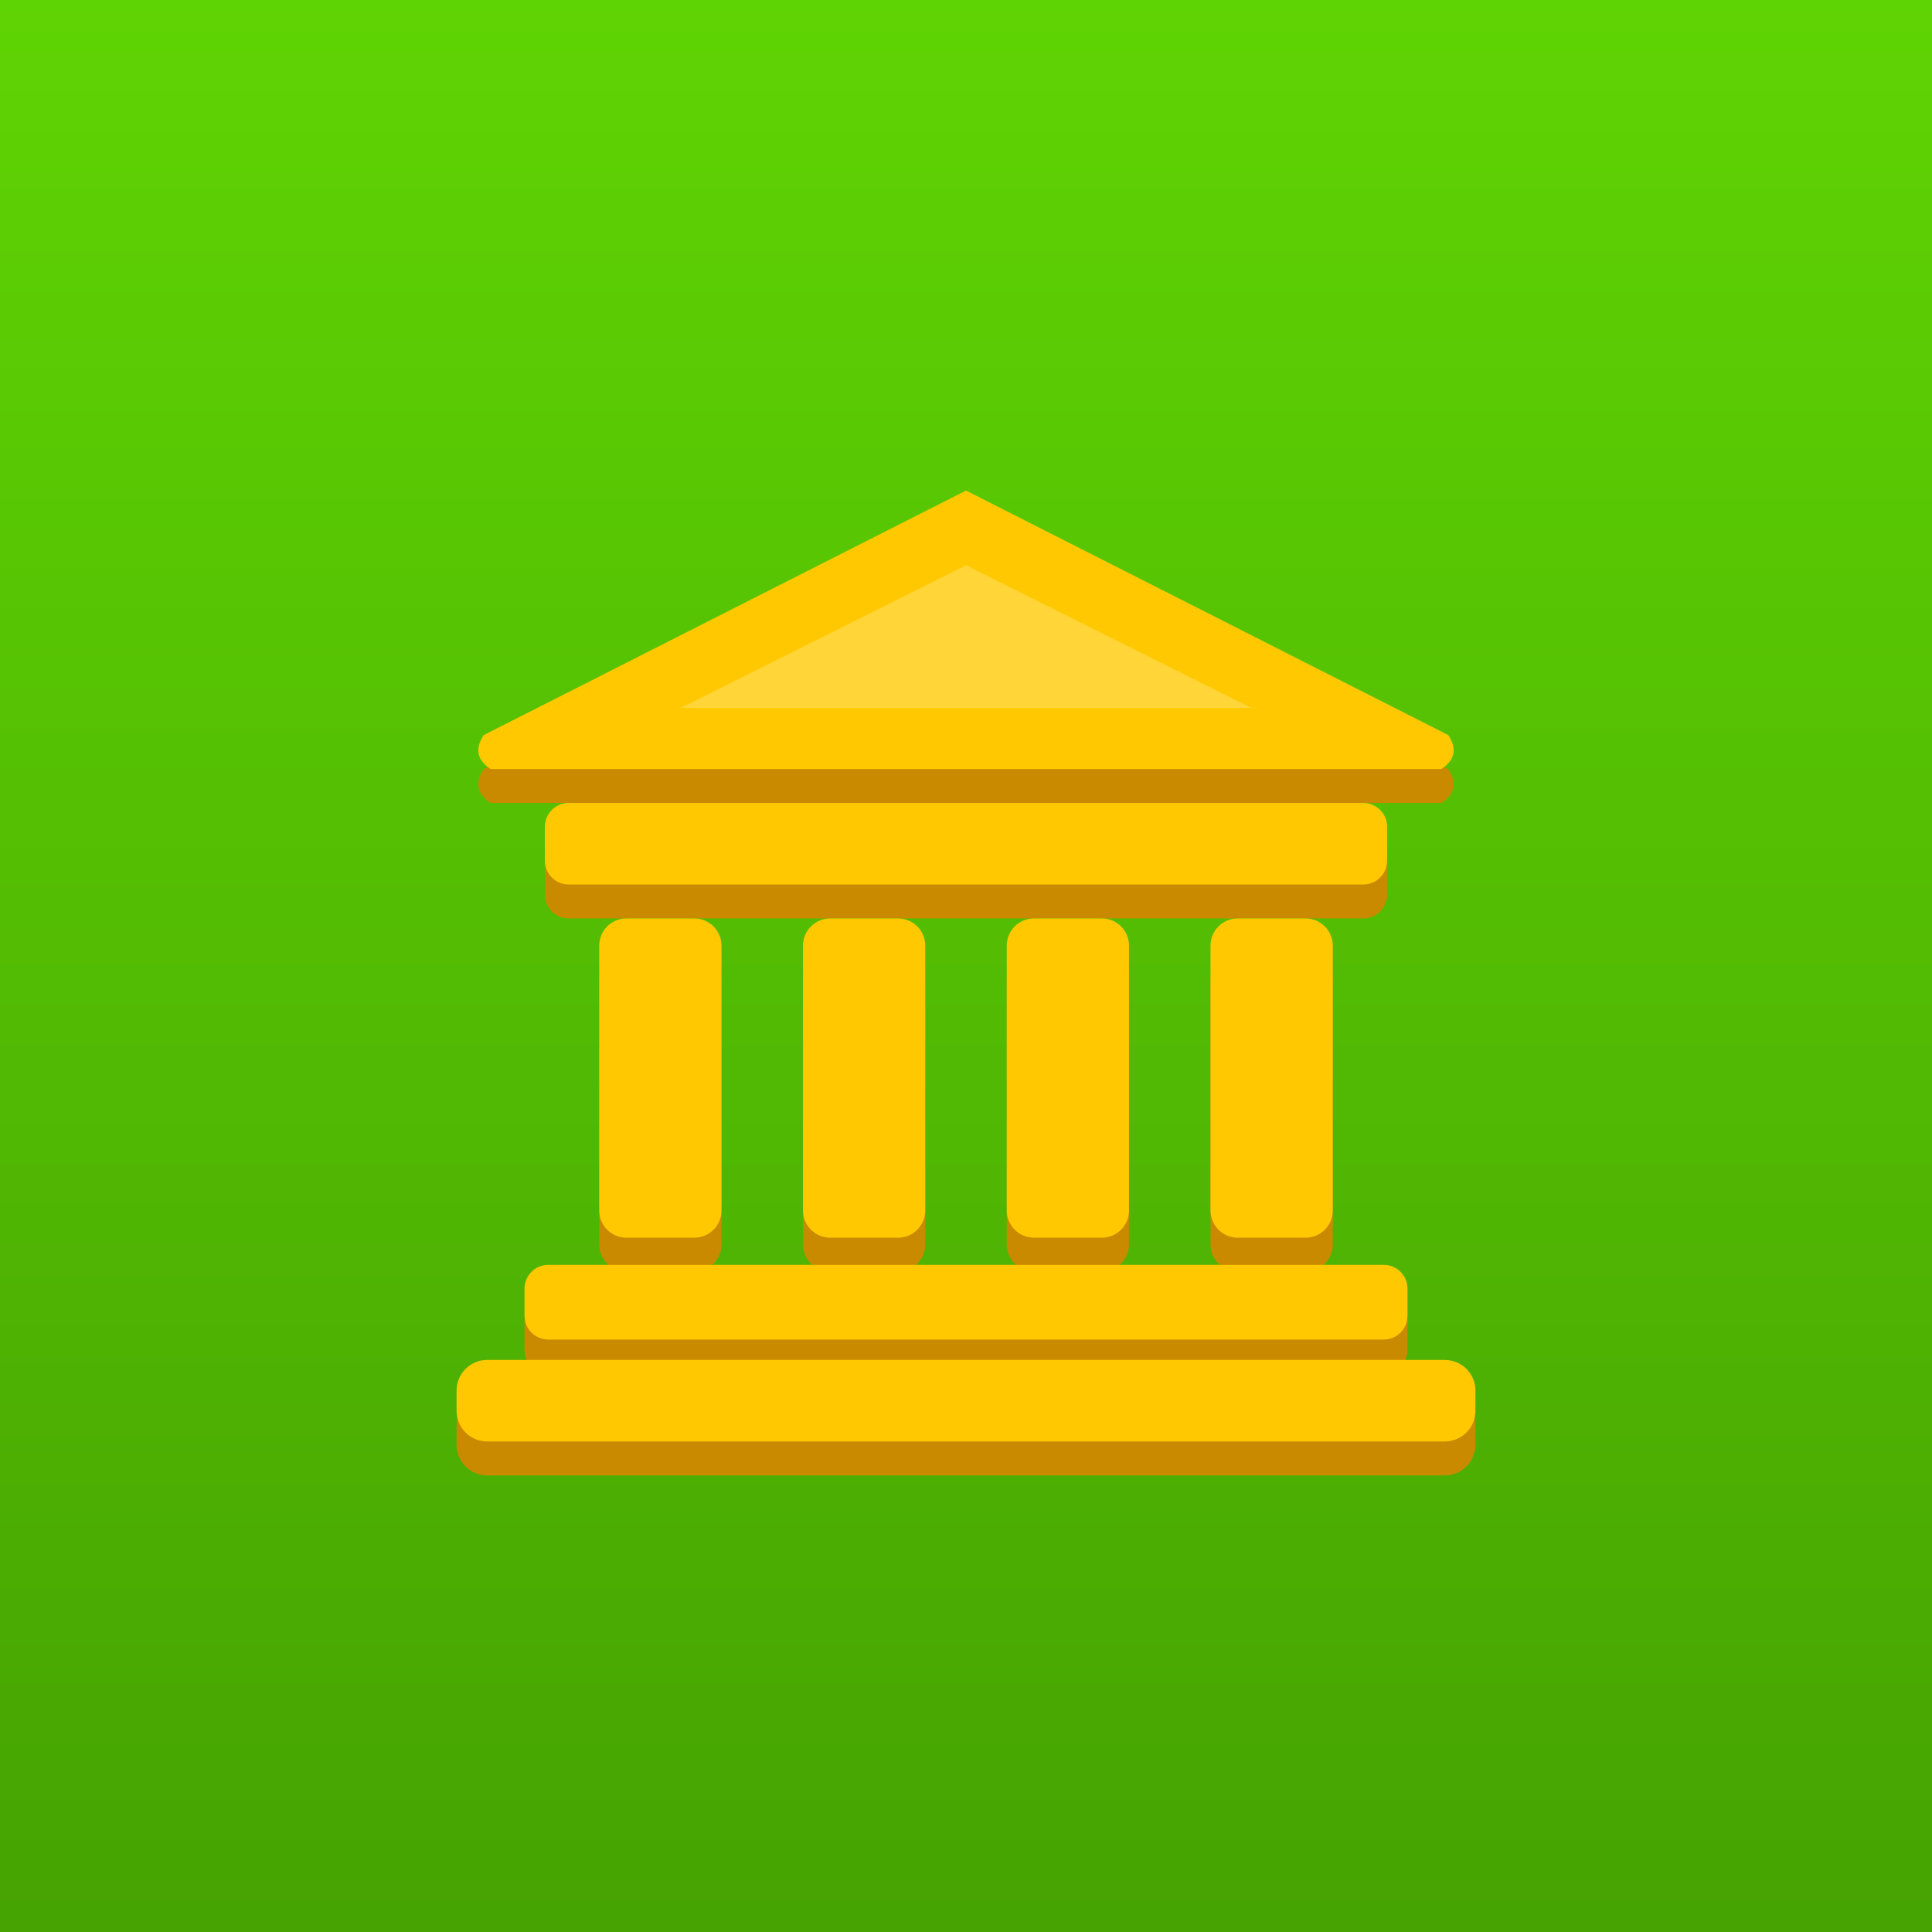
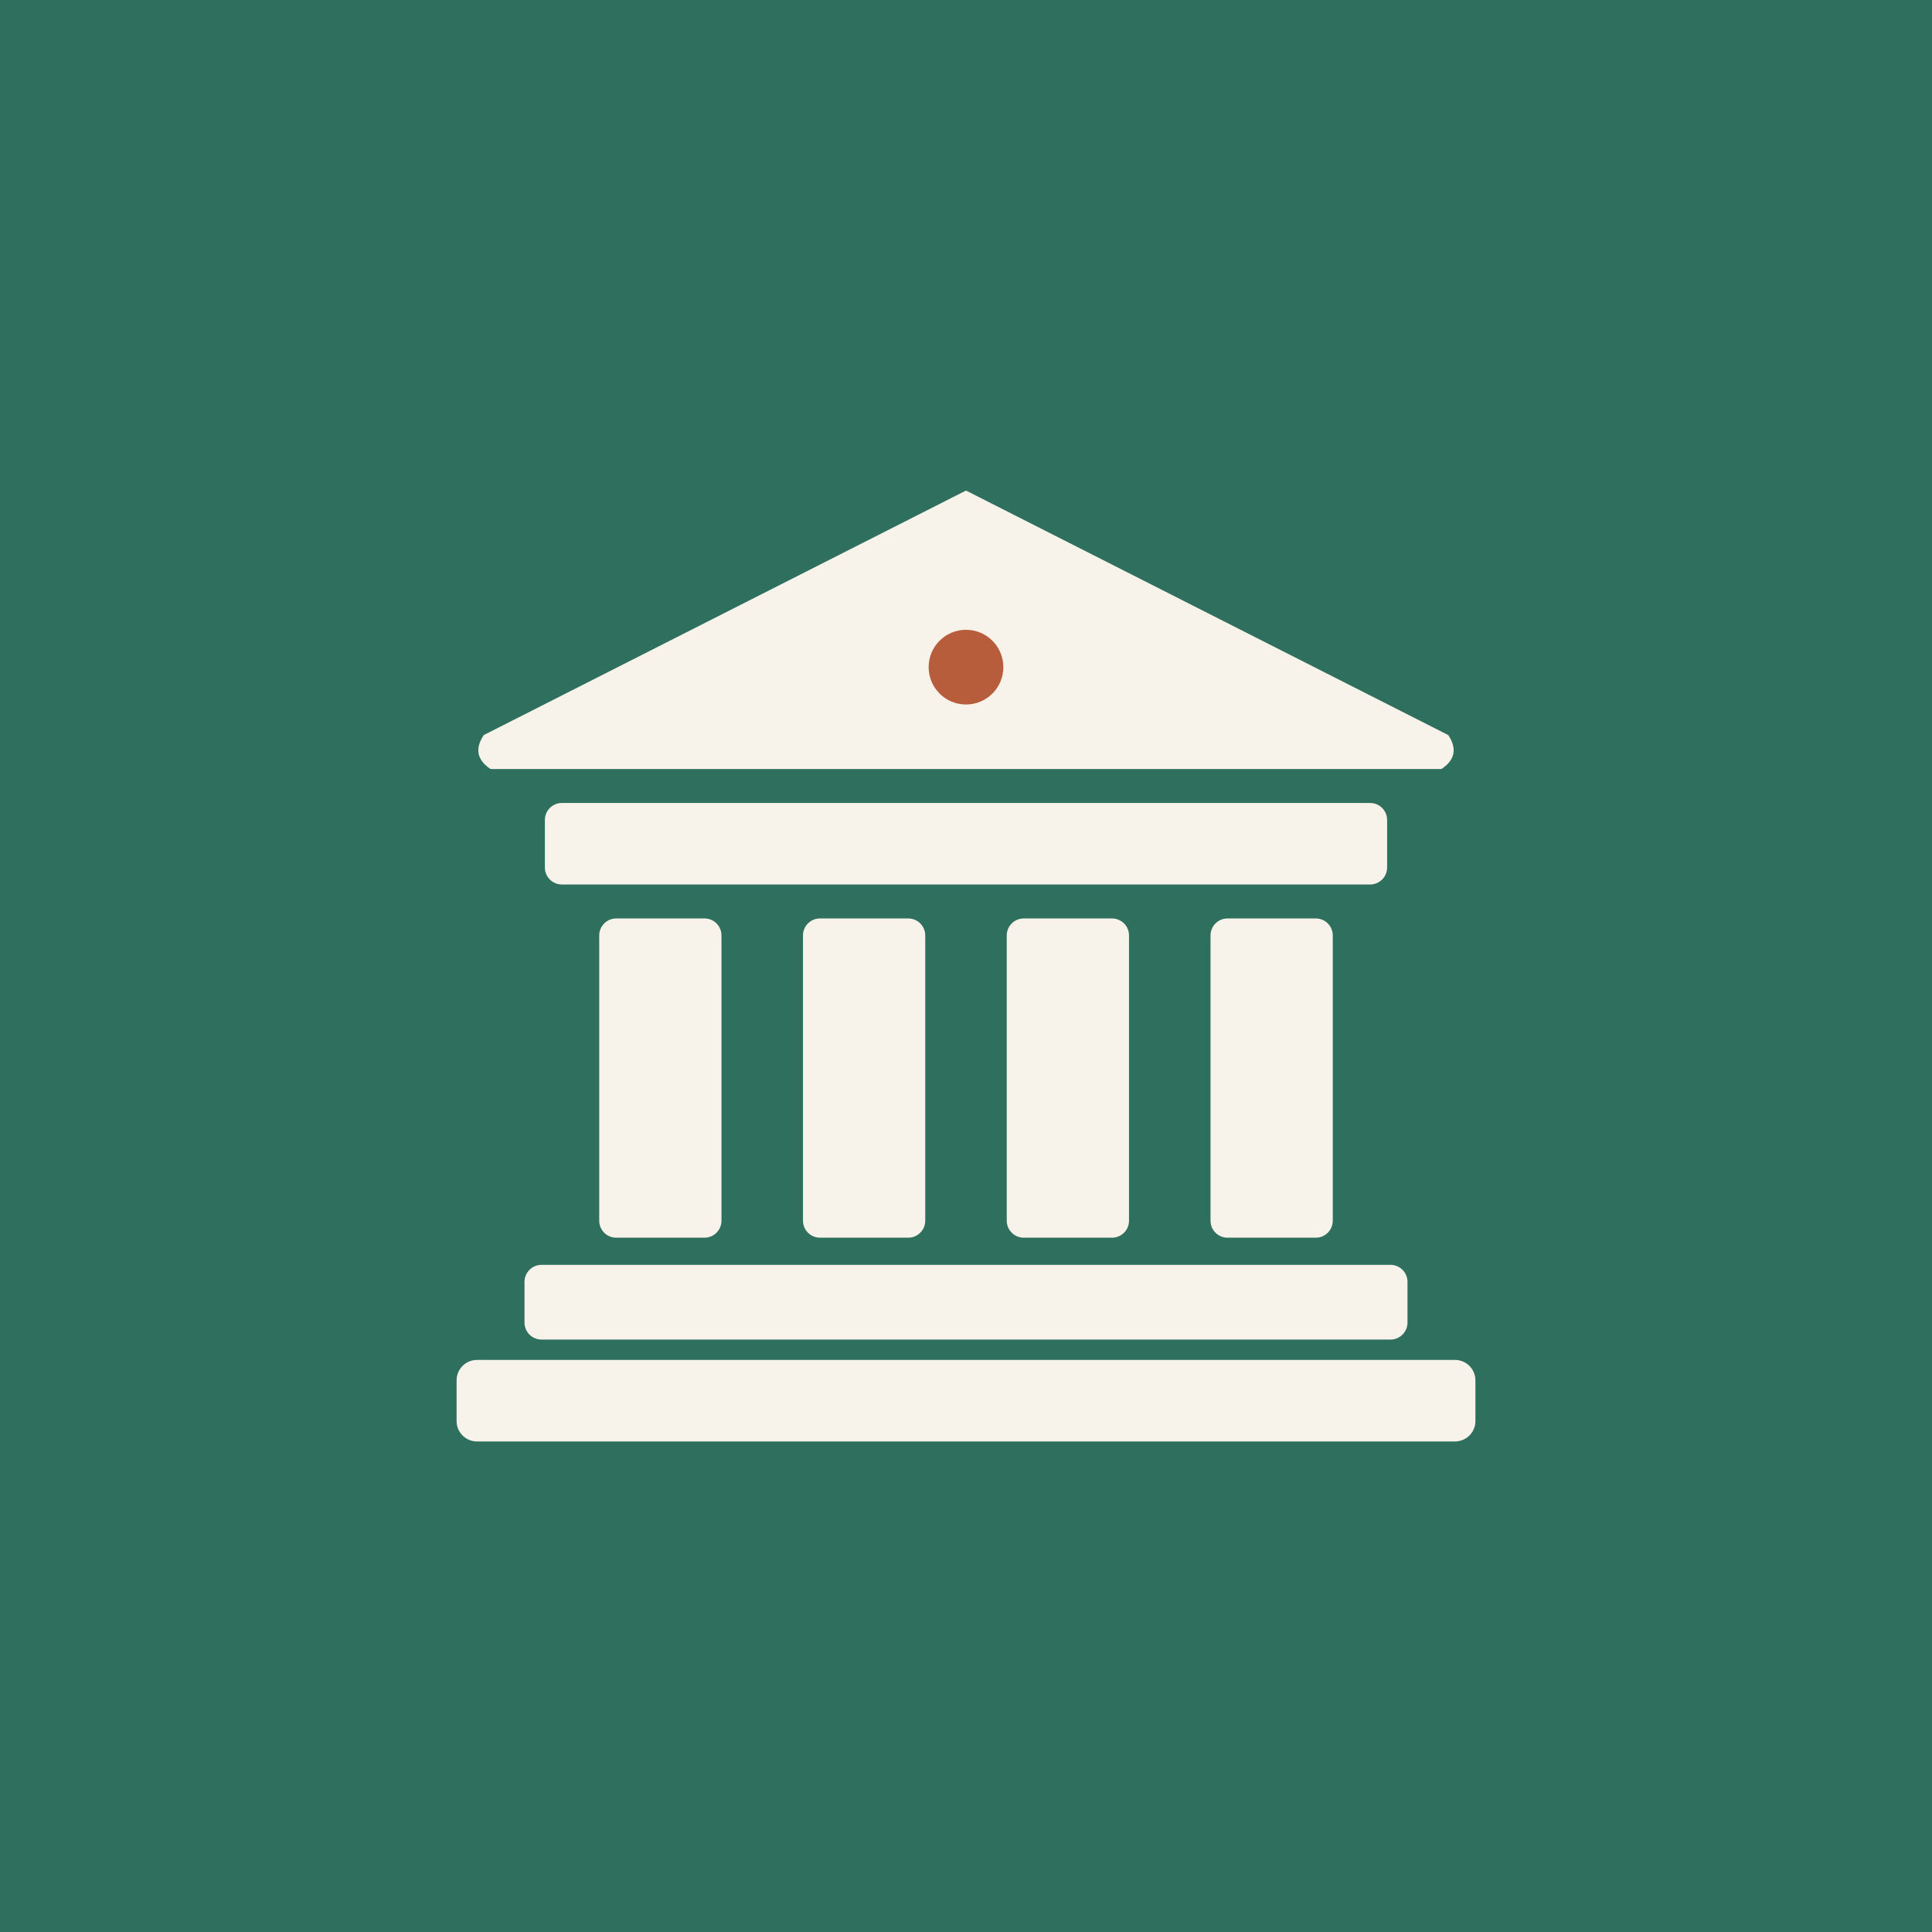
- <svg xmlns="http://www.w3.org/2000/svg" xmlns:xlink="http://www.w3.org/1999/xlink" viewBox="0 0 512 512" width="512" height="512">
-   <defs>
-     <linearGradient id="bg" x1="0" y1="0" x2="0" y2="1">
-       <stop offset="0" stop-color="#5fd404" />
-       <stop offset="1" stop-color="#46a302" />
-     </linearGradient>
-     <g id="temple">
-       <path d="M256 128 L398 200 Q402 206 396 210 L116 210 Q110 206 114 200 Z" />
-       <rect x="132" y="220" width="248" height="24" rx="7" />
-       <rect x="148" y="254" width="36" height="94" rx="8" />
-       <rect x="208" y="254" width="36" height="94" rx="8" />
-       <rect x="268" y="254" width="36" height="94" rx="8" />
-       <rect x="328" y="254" width="36" height="94" rx="8" />
-       <rect x="126" y="356" width="260" height="22" rx="7" />
-       <rect x="106" y="384" width="300" height="24" rx="9" />
-     </g>
-   </defs>
-   <rect width="512" height="512" fill="url(#bg)" />
+ <svg xmlns="http://www.w3.org/2000/svg" viewBox="0 0 512 512" width="512" height="512">
+   <rect width="512" height="512" fill="#2e6f5e" />
+   <g transform="translate(256 256) scale(0.9) translate(-256 -268)" fill="#f7f3ea">
+     <path d="M256 128 L398 200 Q402 206 396 210 L116 210 Q110 206 114 200 Z" />
+     <rect x="132" y="220" width="248" height="24" rx="5" />
+     <rect x="148" y="254" width="36" height="94" rx="5" />
+     <rect x="208" y="254" width="36" height="94" rx="5" />
+     <rect x="268" y="254" width="36" height="94" rx="5" />
+     <rect x="328" y="254" width="36" height="94" rx="5" />
+     <rect x="126" y="356" width="260" height="22" rx="5" />
+     <rect x="106" y="384" width="300" height="24" rx="6" />
+   </g>
  <g transform="translate(256 256) scale(0.9) translate(-256 -268)">
-     <use xlink:href="#temple" href="#temple" fill="#c98a00" transform="translate(0 10)" />
-     <use xlink:href="#temple" href="#temple" fill="#ffc800" />
-     <path d="M256 150 L340 192 L172 192 Z" fill="#ffe066" opacity="0.55" />
+     <circle cx="256" cy="180" r="11" fill="#b85d3b" />
  </g>
</svg>
